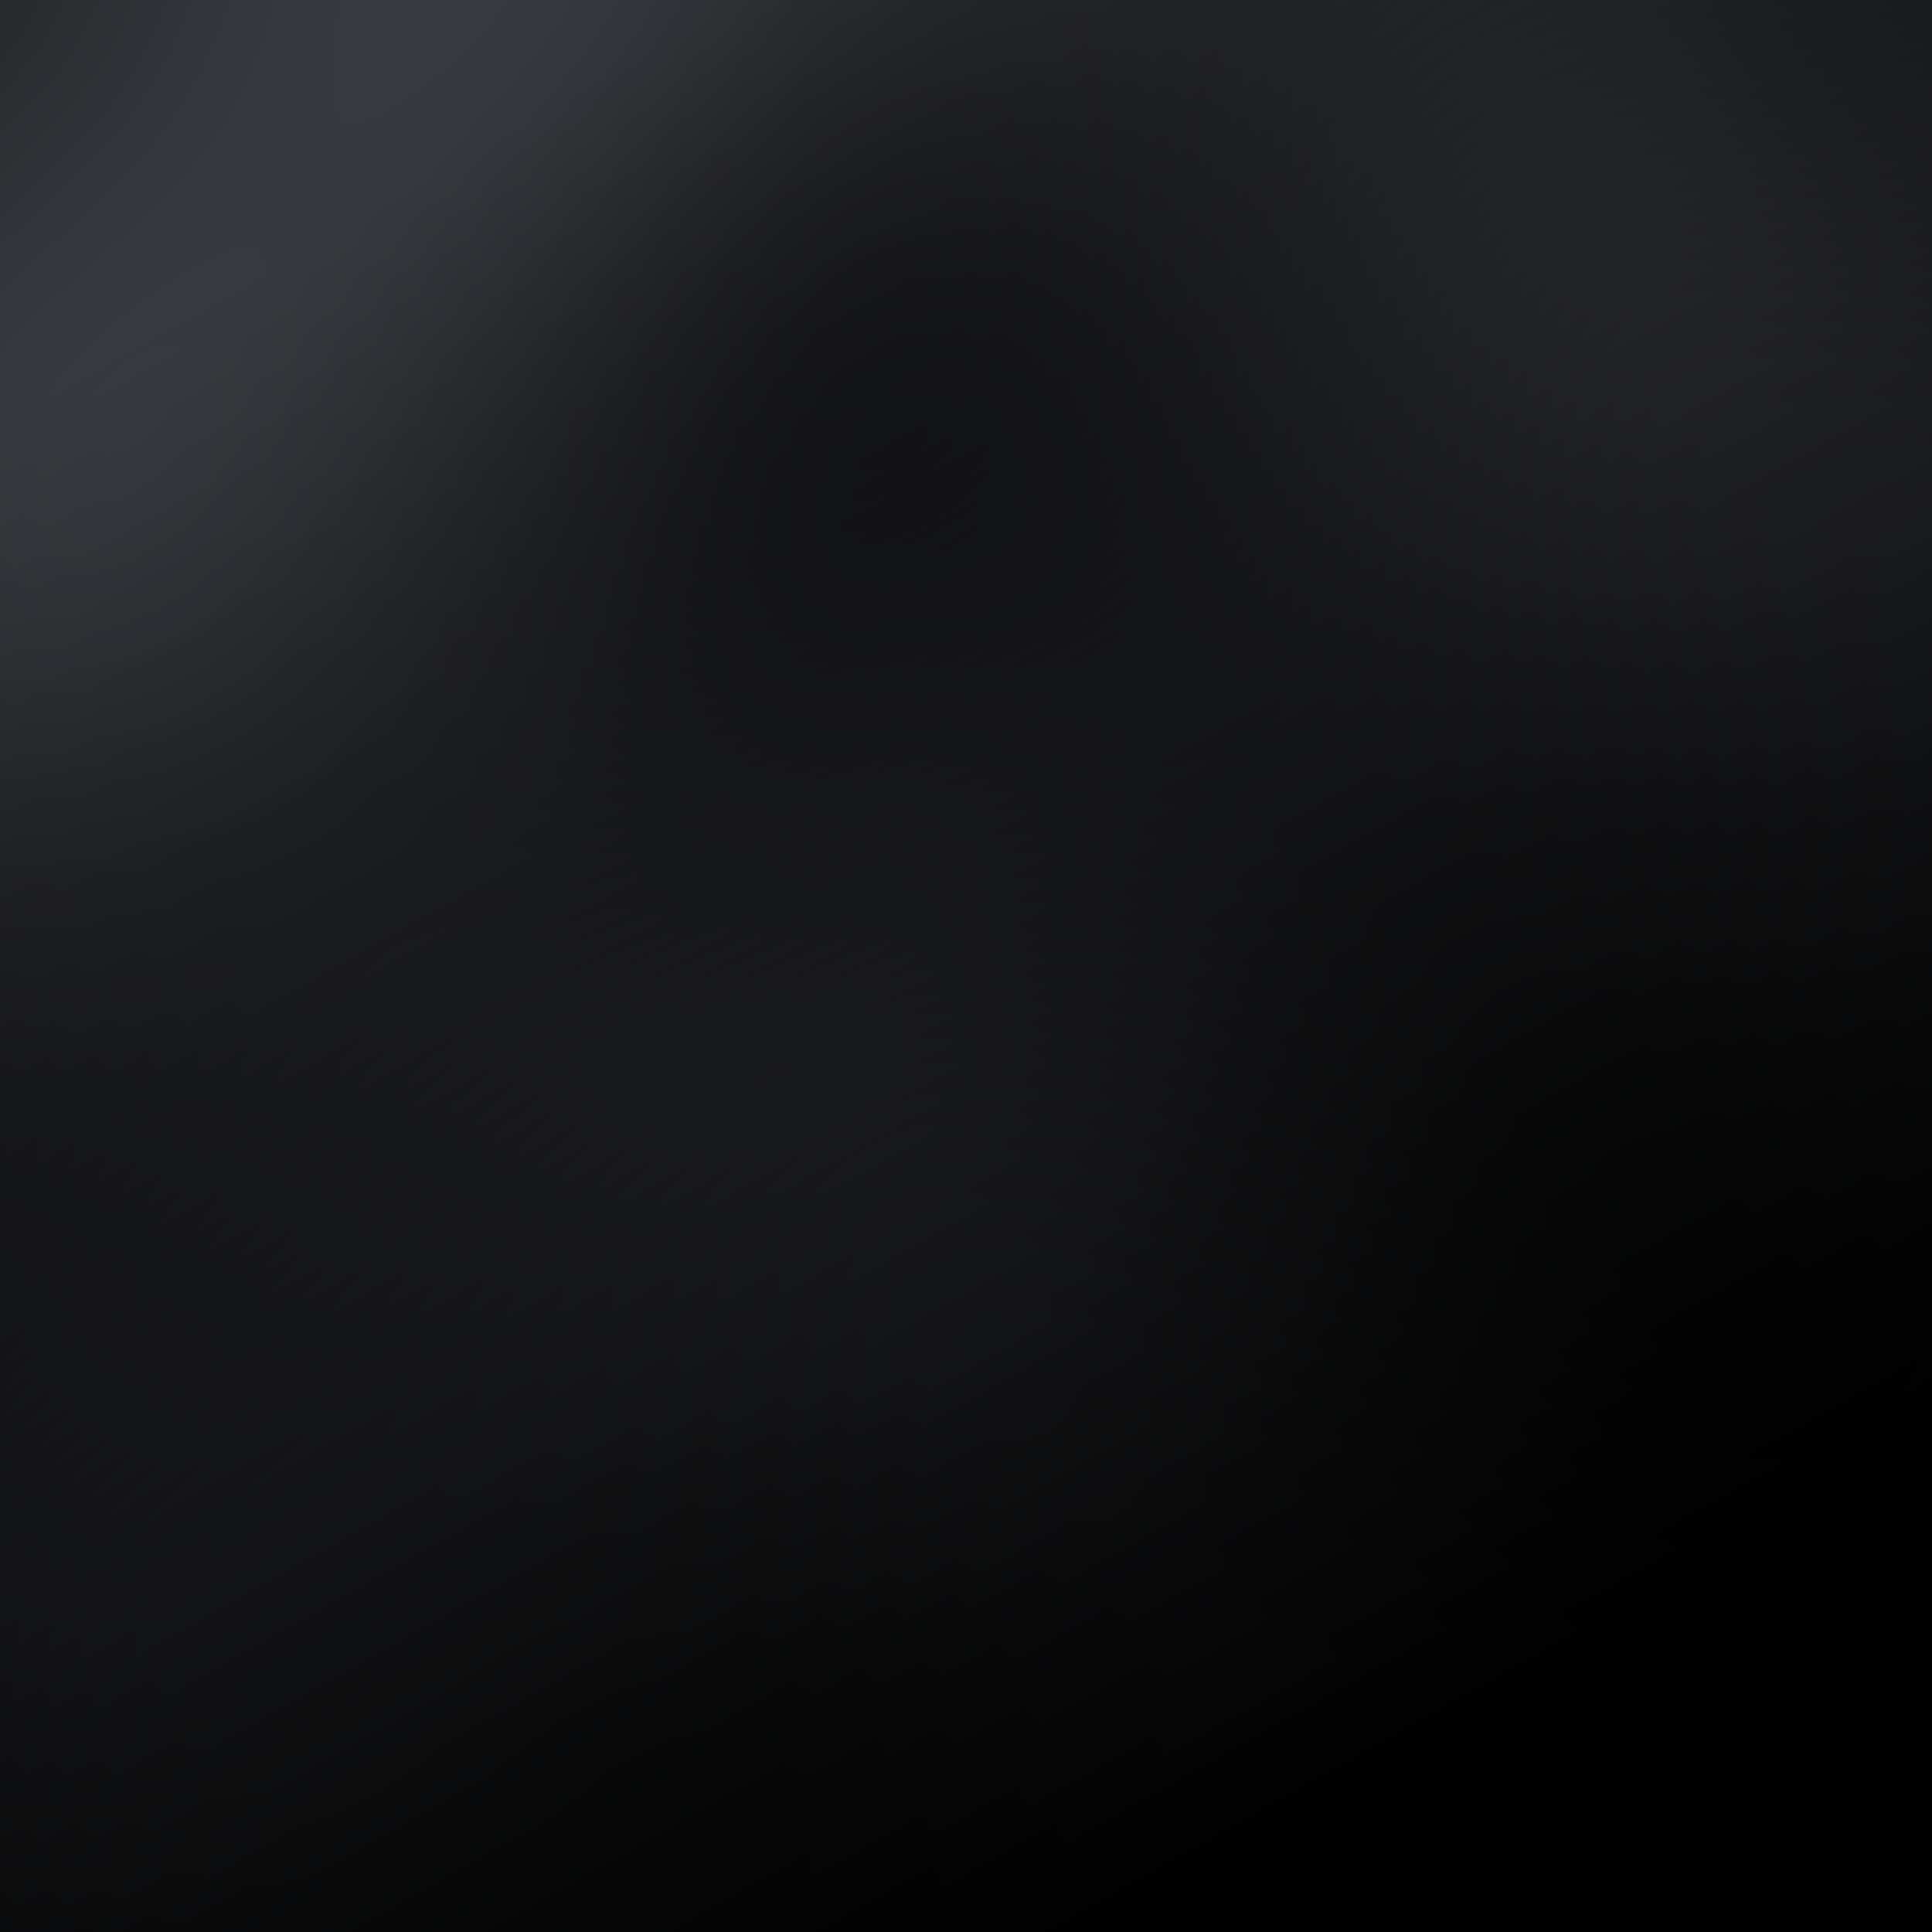
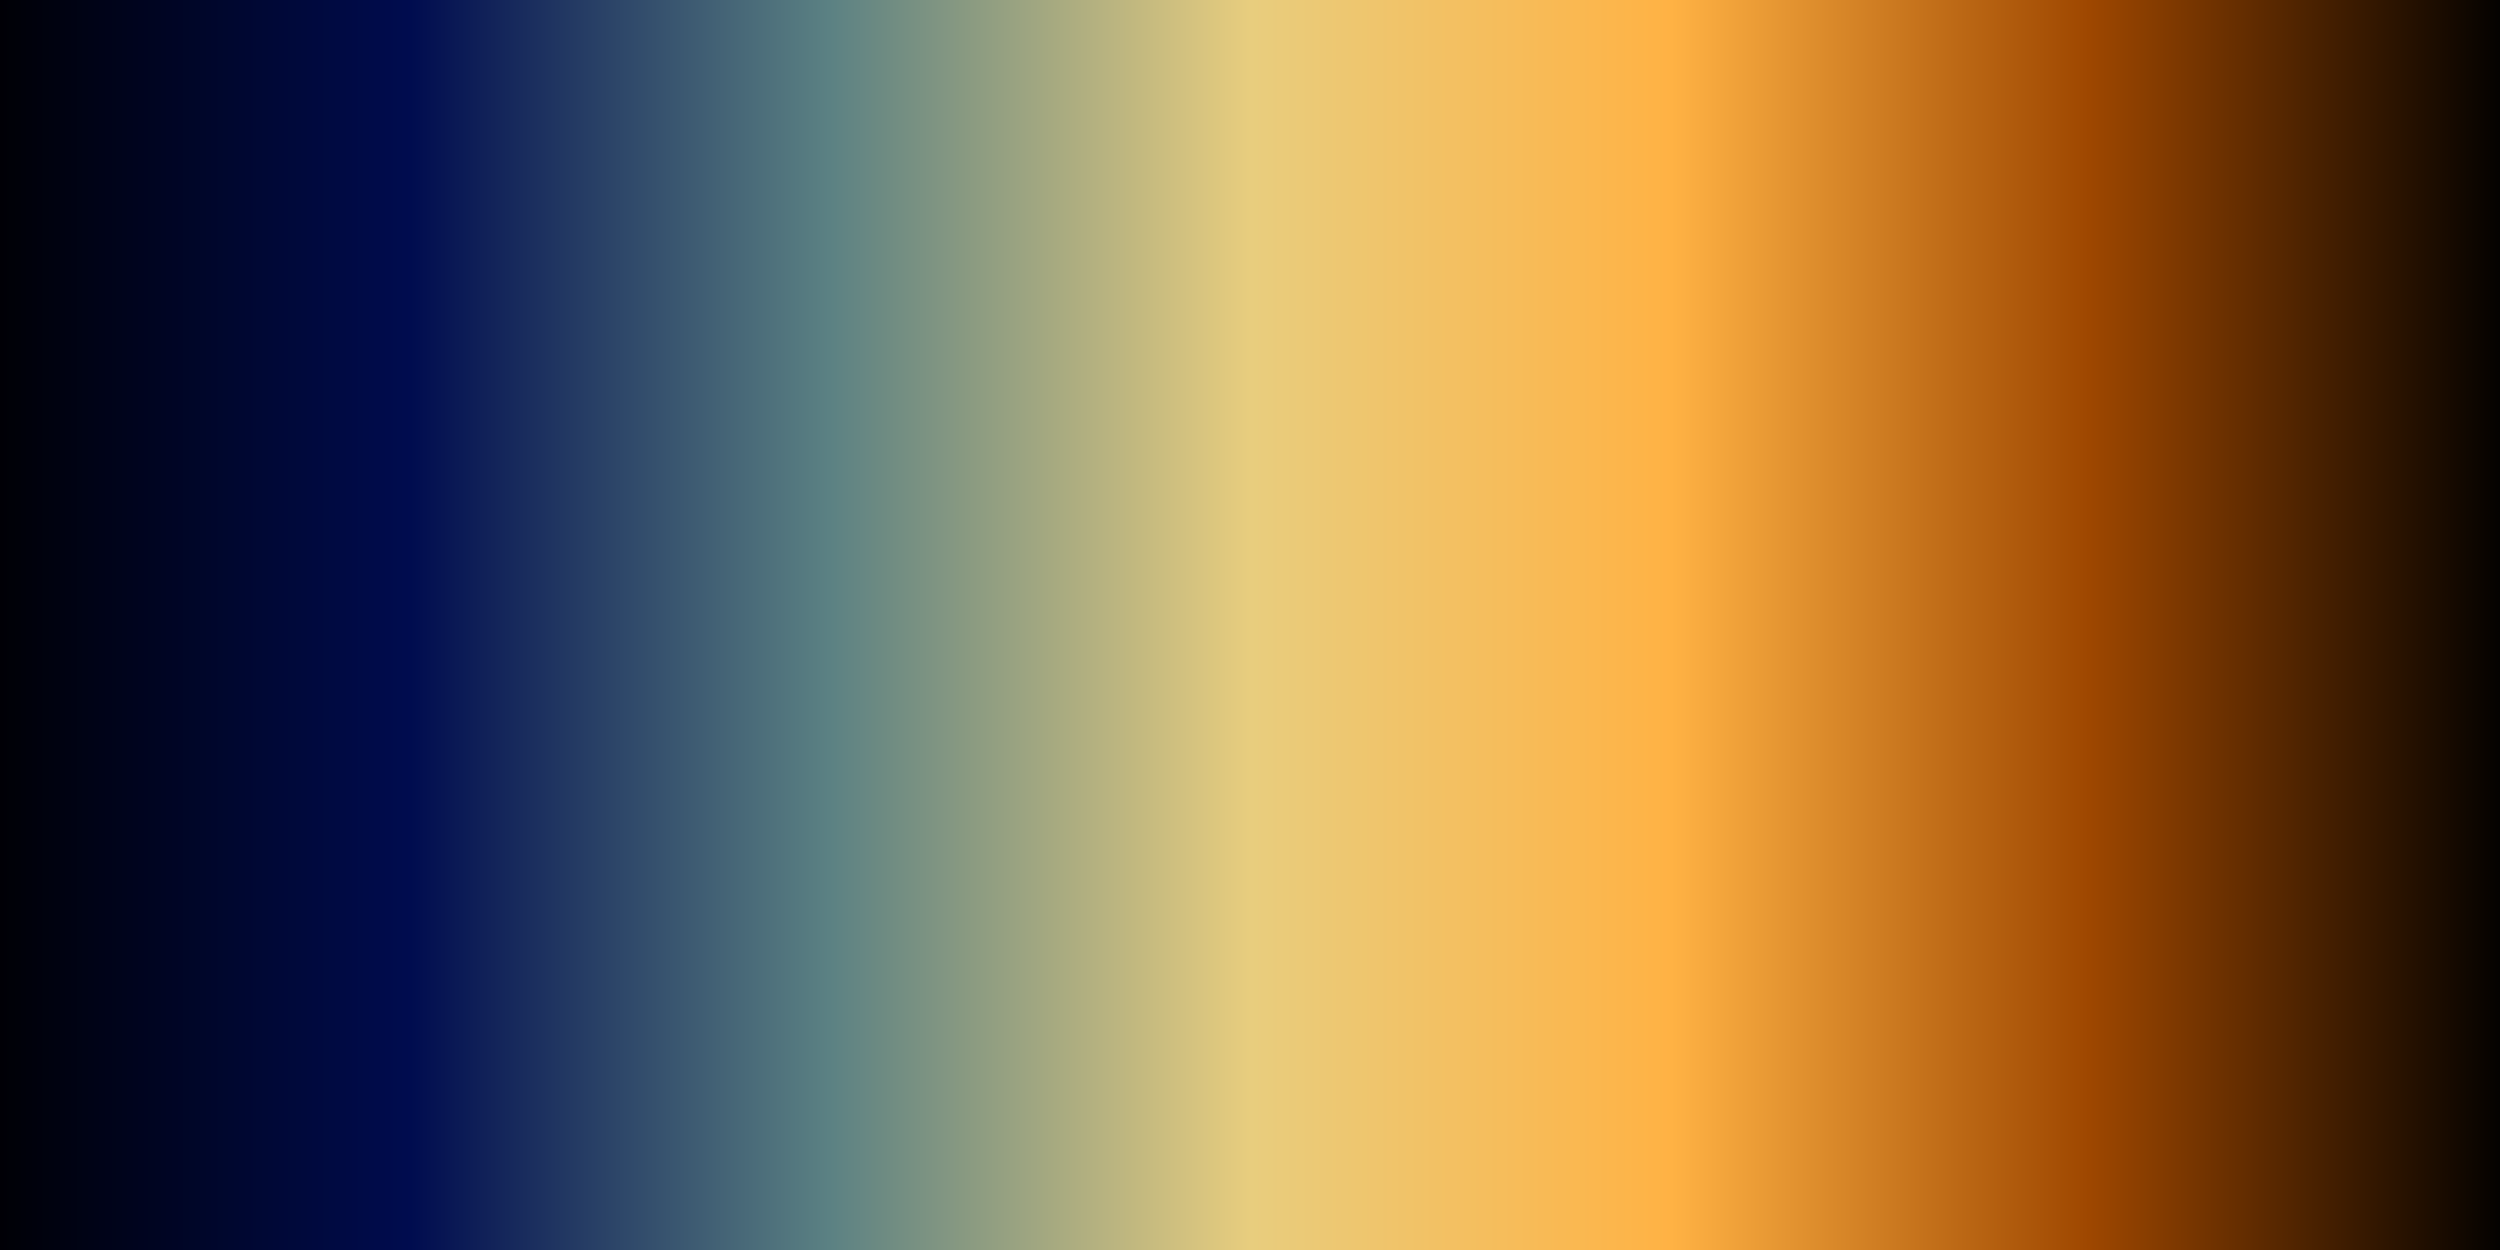
- <svg xmlns="http://www.w3.org/2000/svg" version="1.1" viewBox="0 0 700 700" width="700" height="700" opacity="1">
+ <svg xmlns="http://www.w3.org/2000/svg" width="800" height="400" viewBox="0 0 800 400" preserveAspectRatio="none">
  <defs>
-     <linearGradient gradientTransform="rotate(150, 0.5, 0.5)" x1="50%" y1="0%" x2="50%" y2="100%" id="ffflux-gradient">
-       <stop stop-color="hsl(0, 0%, 0%)" stop-opacity="1" offset="0%" />
-       <stop stop-color="hsl(227, 6%, 34%)" stop-opacity="1" offset="100%" />
+     <linearGradient id="gradient" x1="0.000" y1="0.500" x2="1.000" y2="0.500">
+       <stop offset="0.000" stop-color="#000004" />
+       <stop offset="0.167" stop-color="#000c4f" />
+       <stop offset="0.333" stop-color="#5b8183" />
+       <stop offset="0.500" stop-color="#e8cd7e" />
+       <stop offset="0.667" stop-color="#ffb244" />
+       <stop offset="0.833" stop-color="#9e4700" />
+       <stop offset="1.000" stop-color="#000000" />
    </linearGradient>
-     <filter id="ffflux-filter" x="-20%" y="-20%" width="140%" height="140%" filterUnits="objectBoundingBox" primitiveUnits="userSpaceOnUse" color-interpolation-filters="sRGB">
-       <feTurbulence type="fractalNoise" baseFrequency="0.003 0.003" numOctaves="1" seed="114" stitchTiles="stitch" x="0%" y="0%" width="100%" height="100%" result="turbulence" />
-       <feGaussianBlur stdDeviation="0 0" x="0%" y="0%" width="100%" height="100%" in="turbulence" edgeMode="duplicate" result="blur" />
-       <feBlend mode="color-burn" x="0%" y="0%" width="100%" height="100%" in="SourceGraphic" in2="blur" result="blend" />
-     </filter>
  </defs>
-   <rect width="700" height="700" fill="url(#ffflux-gradient)" filter="url(#ffflux-filter)" />
+   <rect x="0" y="0" width="800" height="400" fill="url(#gradient)" />
</svg>
